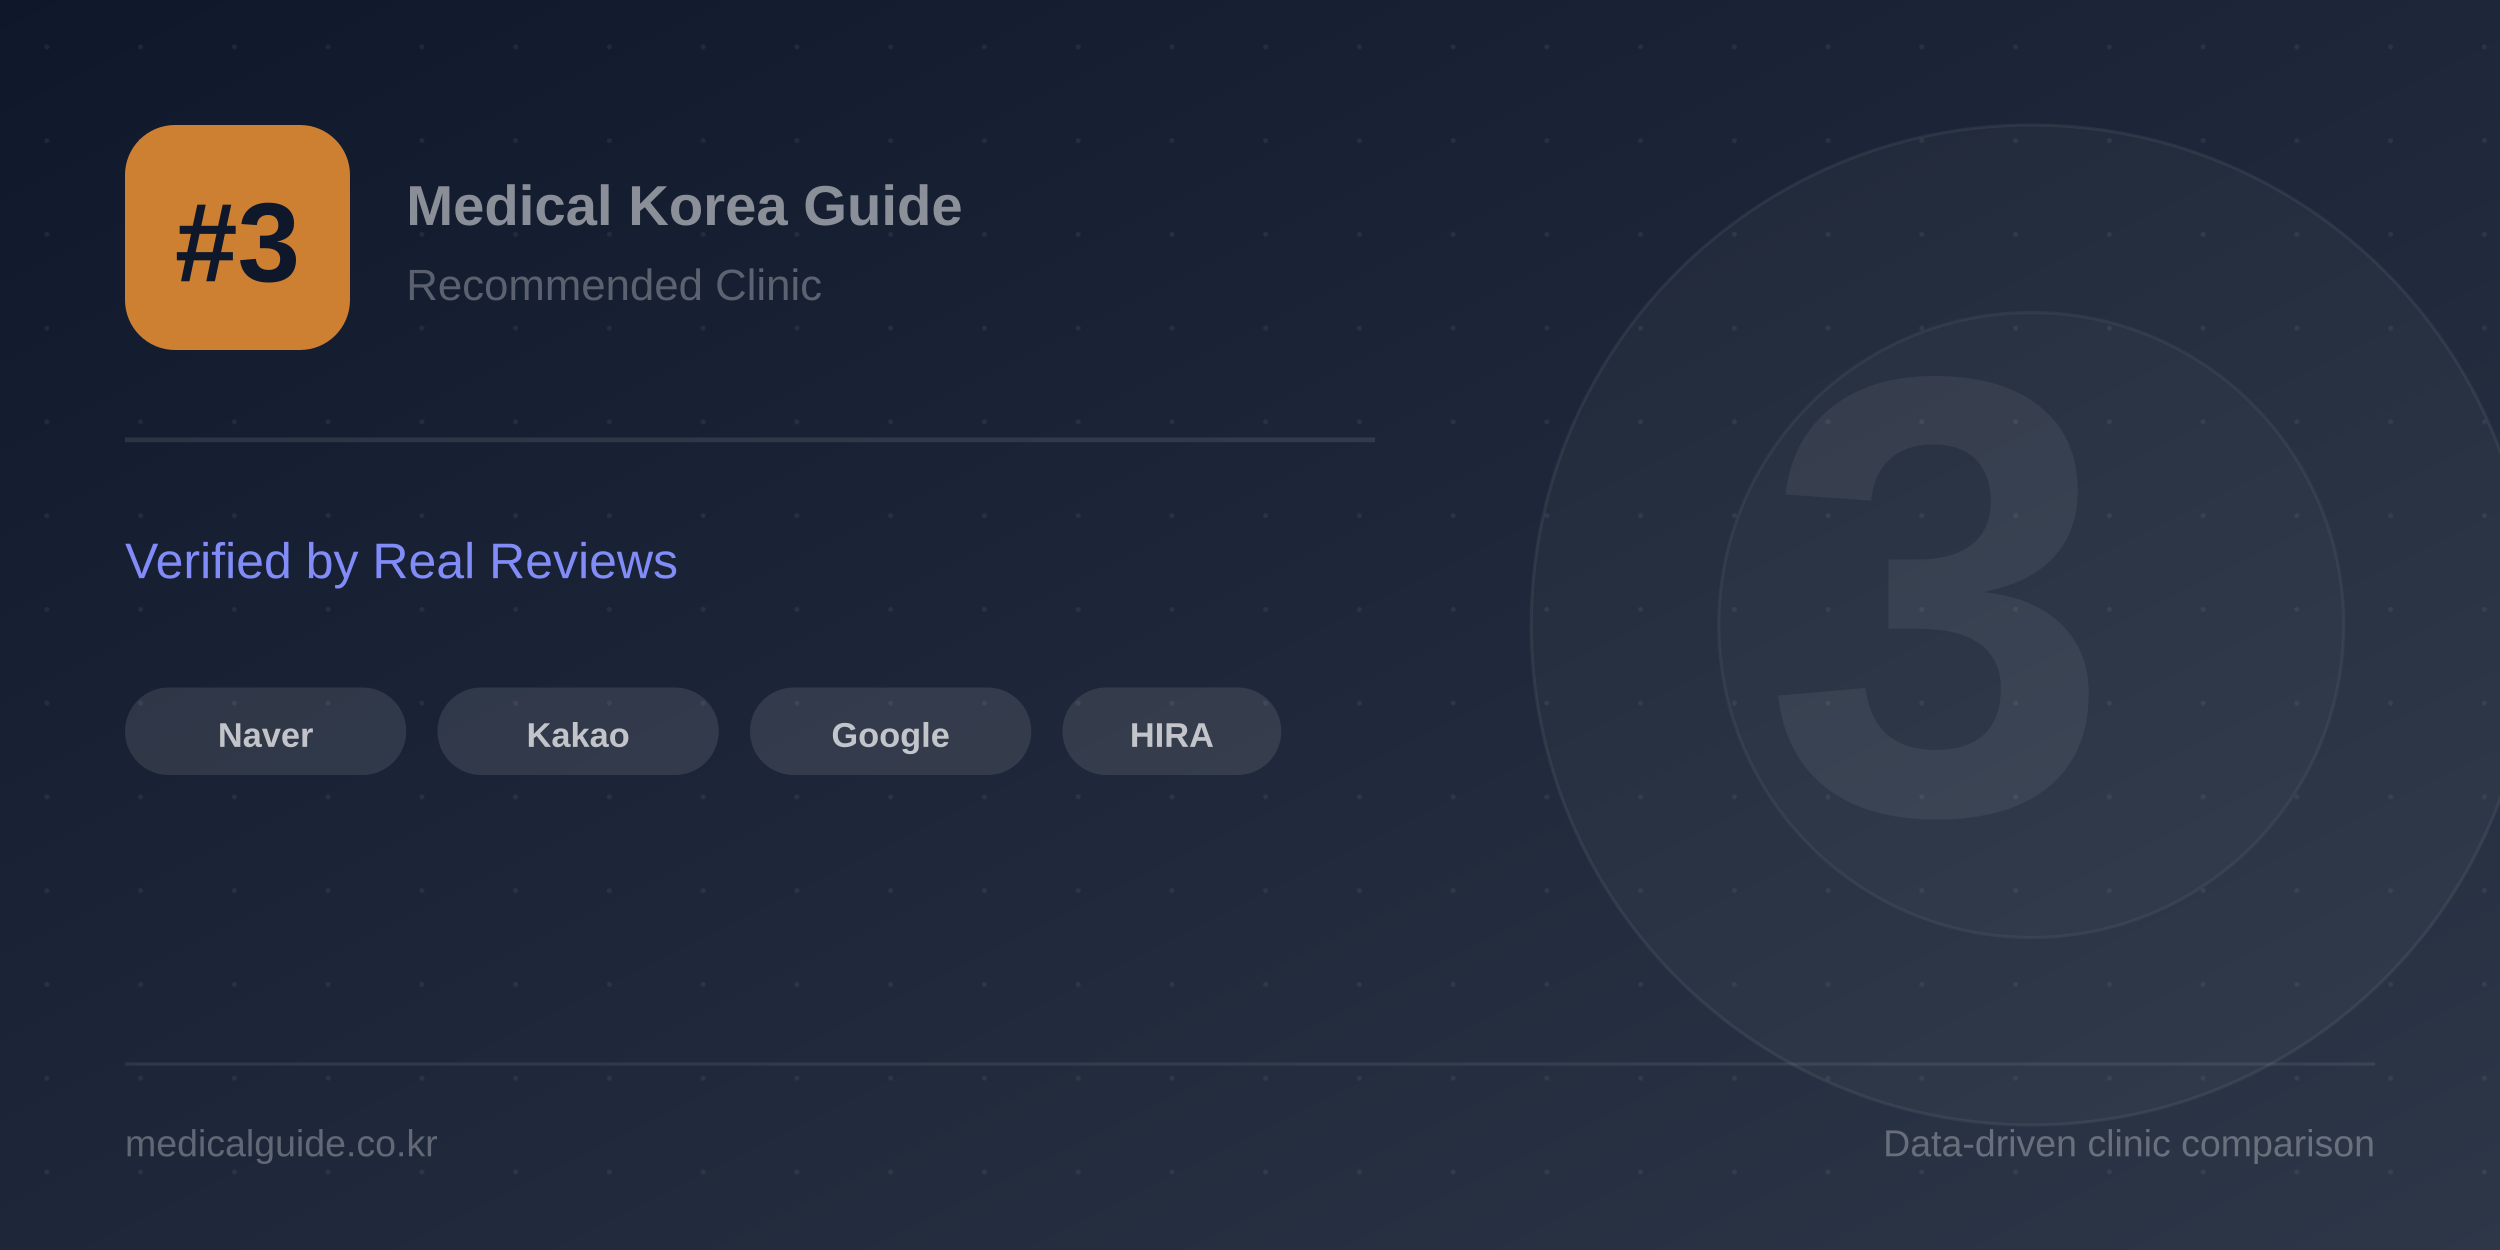
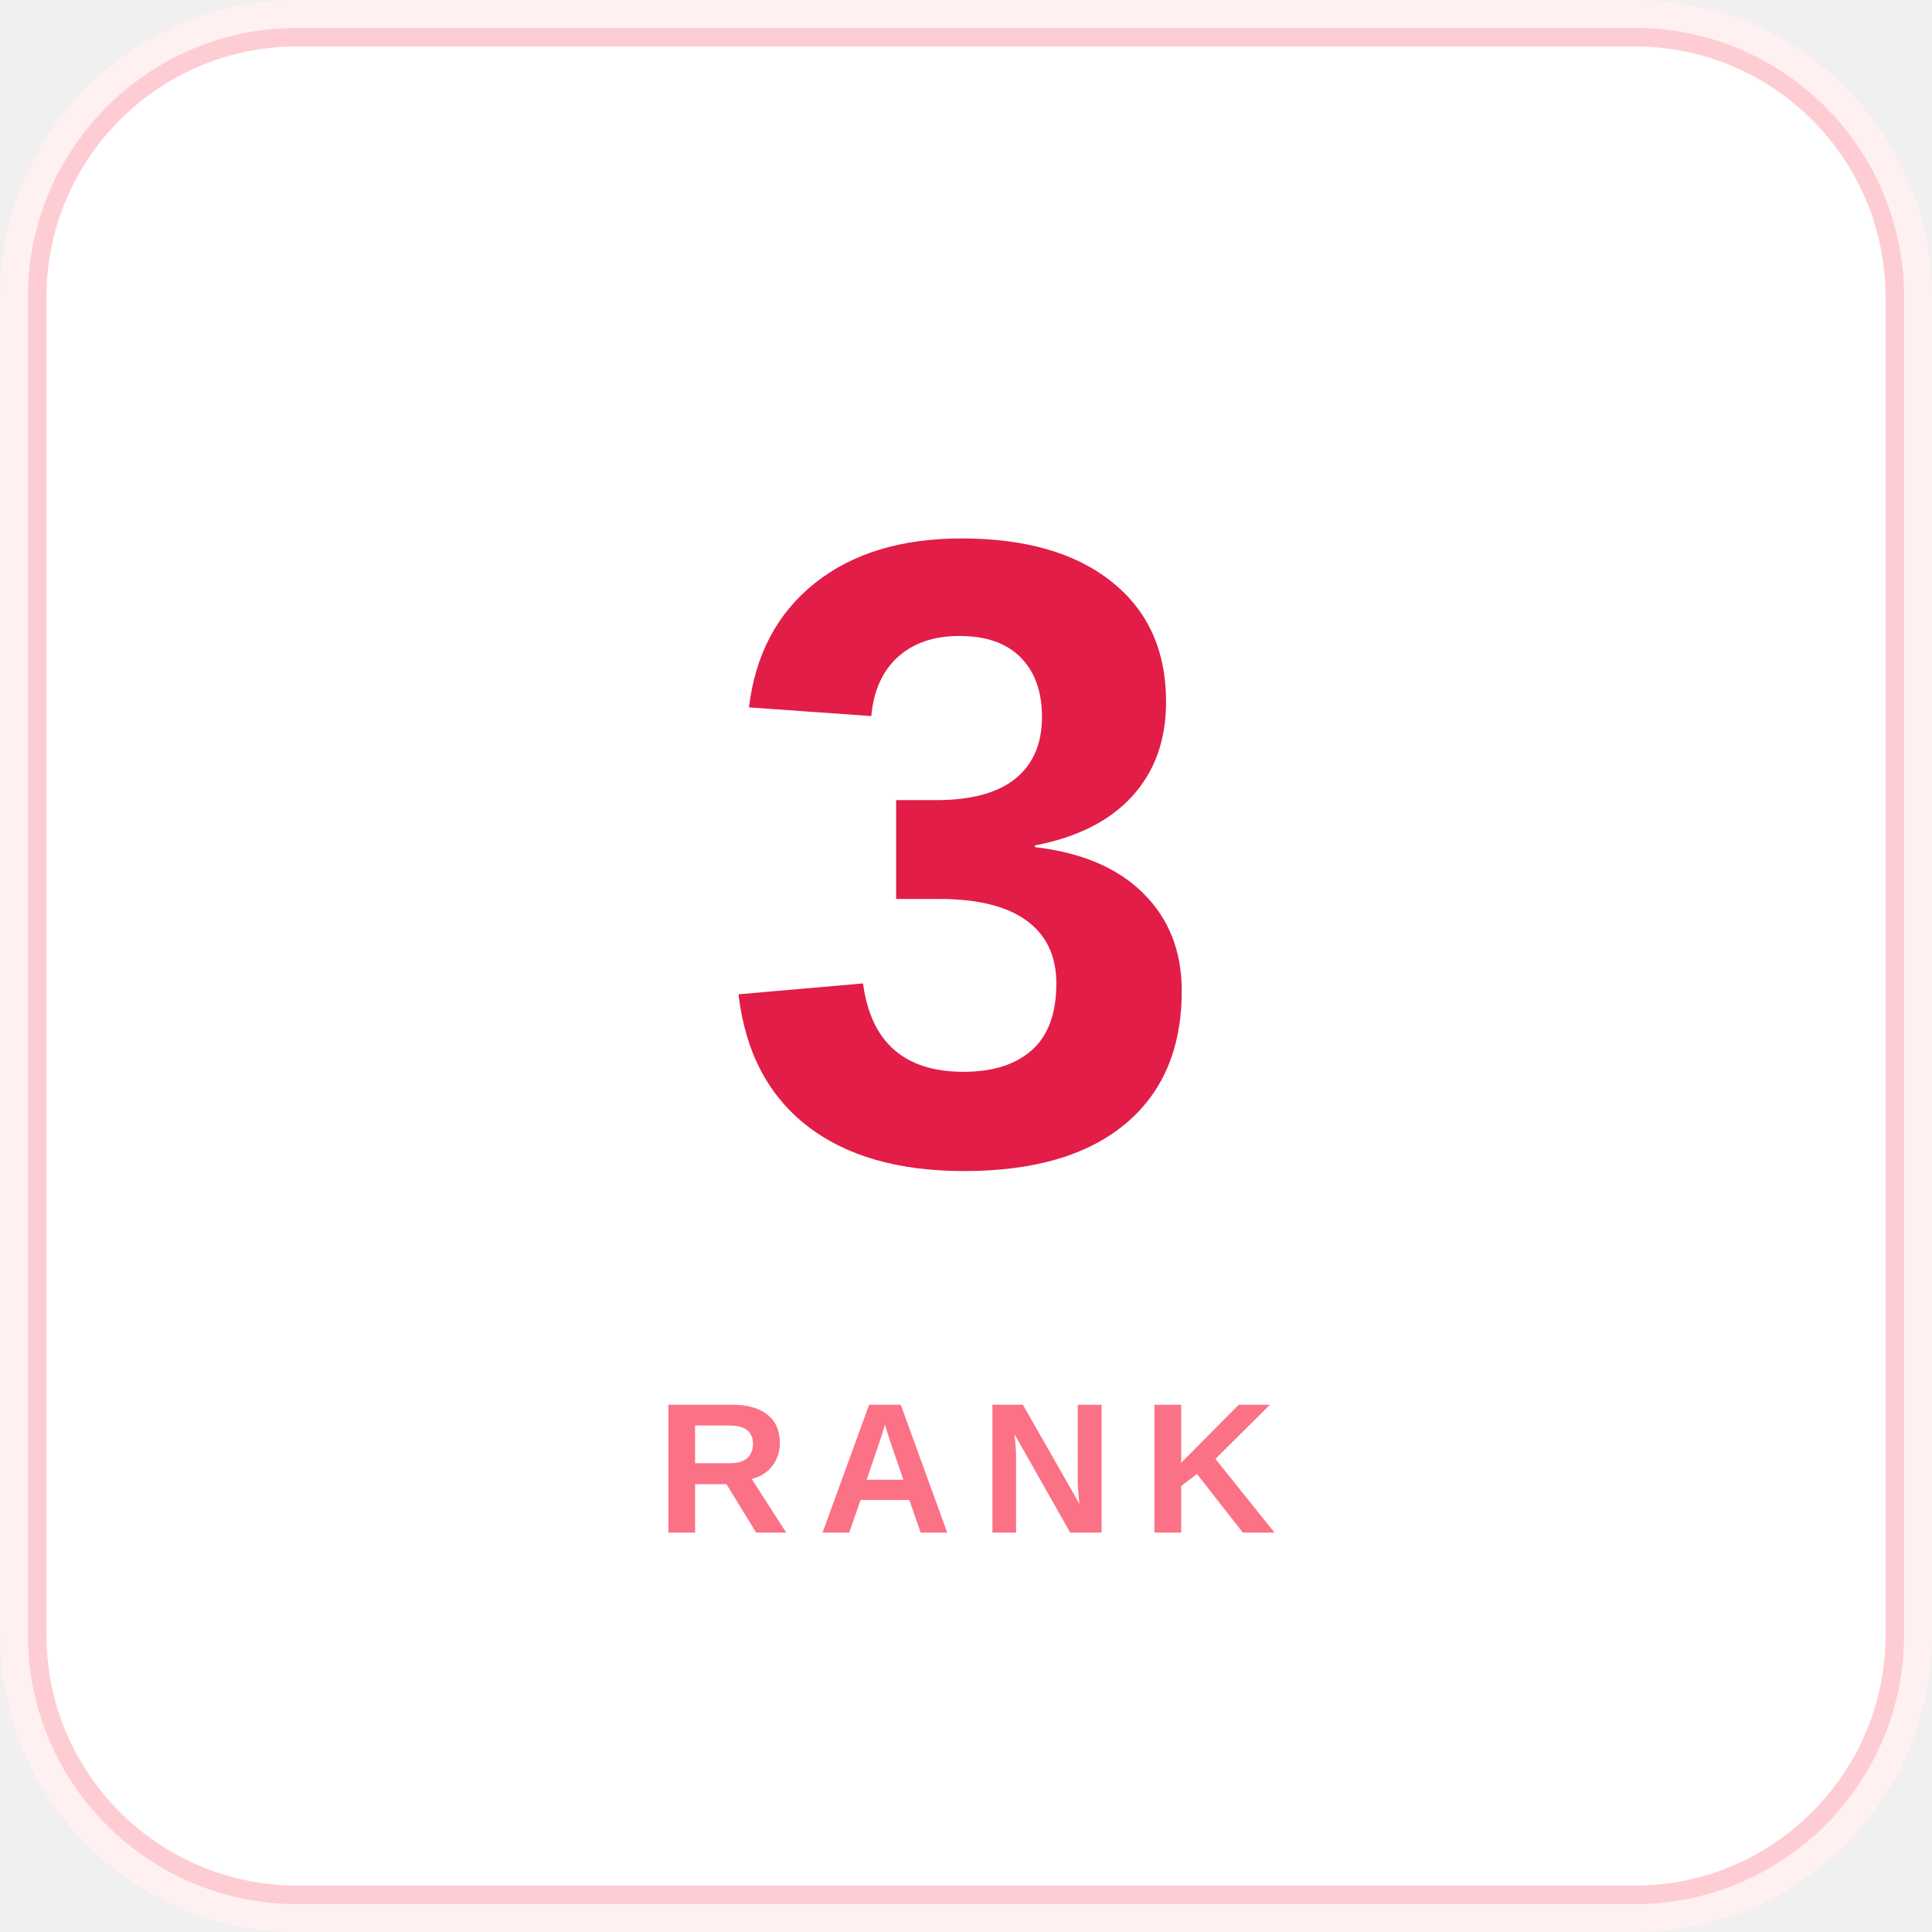
- <svg xmlns="http://www.w3.org/2000/svg" width="800" height="400">
-   <defs>
-     <linearGradient id="bg" x1="0%" y1="0%" x2="100%" y2="100%">
-       <stop offset="0%" style="stop-color:#0f172a" />
-       <stop offset="100%" style="stop-color:#2d3748" />
-     </linearGradient>
-   </defs>
-   <rect width="800" height="400" fill="url(#bg)" />
-   <pattern id="dots" width="30" height="30" patternUnits="userSpaceOnUse">
-     <circle cx="15" cy="15" r="0.8" fill="rgba(255,255,255,0.06)" />
-   </pattern>
-   <rect width="800" height="400" fill="url(#dots)" />
-   <circle cx="650" cy="200" r="160" fill="rgba(255,255,255,0.03)" stroke="rgba(255,255,255,0.06)" stroke-width="1" />
-   <circle cx="650" cy="200" r="100" fill="rgba(255,255,255,0.02)" stroke="rgba(255,255,255,0.05)" stroke-width="1" />
-   <text x="620" y="260" font-family="Arial,Helvetica,sans-serif" font-size="200" font-weight="900" fill="rgba(255,255,255,0.06)" text-anchor="middle">3</text>
-   <rect x="40" y="40" width="72" height="72" rx="16" fill="#cd7f32" />
-   <text x="76" y="90" font-family="Arial,Helvetica,sans-serif" font-size="36" font-weight="900" fill="#0f172a" text-anchor="middle">#3</text>
-   <text x="130" y="72" font-family="Arial,Helvetica,sans-serif" font-size="18" font-weight="600" fill="rgba(255,255,255,0.5)">Medical Korea Guide</text>
-   <text x="130" y="96" font-family="Arial,Helvetica,sans-serif" font-size="14" fill="rgba(255,255,255,0.3)">Recommended Clinic</text>
-   <rect x="40" y="140" width="400" height="1.5" fill="rgba(255,255,255,0.1)" />
-   <text x="40" y="185" font-family="Arial,Helvetica,sans-serif" font-size="16" fill="#818cf8">Verified by Real Reviews</text>
-   <rect x="40" y="220" width="90" height="28" rx="14" fill="rgba(255,255,255,0.1)" />
-   <text x="85" y="239" font-family="Arial,Helvetica,sans-serif" font-size="11" font-weight="600" fill="rgba(255,255,255,0.7)" text-anchor="middle">Naver</text>
-   <rect x="140" y="220" width="90" height="28" rx="14" fill="rgba(255,255,255,0.1)" />
-   <text x="185" y="239" font-family="Arial,Helvetica,sans-serif" font-size="11" font-weight="600" fill="rgba(255,255,255,0.7)" text-anchor="middle">Kakao</text>
-   <rect x="240" y="220" width="90" height="28" rx="14" fill="rgba(255,255,255,0.1)" />
-   <text x="285" y="239" font-family="Arial,Helvetica,sans-serif" font-size="11" font-weight="600" fill="rgba(255,255,255,0.7)" text-anchor="middle">Google</text>
-   <rect x="340" y="220" width="70" height="28" rx="14" fill="rgba(255,255,255,0.1)" />
-   <text x="375" y="239" font-family="Arial,Helvetica,sans-serif" font-size="11" font-weight="600" fill="rgba(255,255,255,0.7)" text-anchor="middle">HIRA</text>
-   <rect x="40" y="340" width="720" height="1" fill="rgba(255,255,255,0.08)" />
-   <text x="40" y="370" font-family="Arial,Helvetica,sans-serif" font-size="12" fill="rgba(255,255,255,0.3)">medicalguide.co.kr</text>
-   <text x="760" y="370" font-family="Arial,Helvetica,sans-serif" font-size="12" fill="rgba(255,255,255,0.3)" text-anchor="end">Data-driven clinic comparison</text>
+ <svg xmlns="http://www.w3.org/2000/svg" width="208" height="208" viewBox="0 0 208 208" fill="none">
+   <rect width="208" height="208" rx="32" fill="#FFF1F2" />
+   <rect x="4" y="4" width="200" height="200" rx="28" fill="white" stroke="#FECDD3" stroke-width="2" />
+   <text x="104" y="125" text-anchor="middle" font-family="Arial, Helvetica, sans-serif" font-size="96" font-weight="700" fill="#E11D48">3</text>
+   <text x="104" y="165" text-anchor="middle" font-family="Arial, Helvetica, sans-serif" font-size="20" font-weight="600" fill="#FB7185" letter-spacing="3">RANK</text>
</svg>
